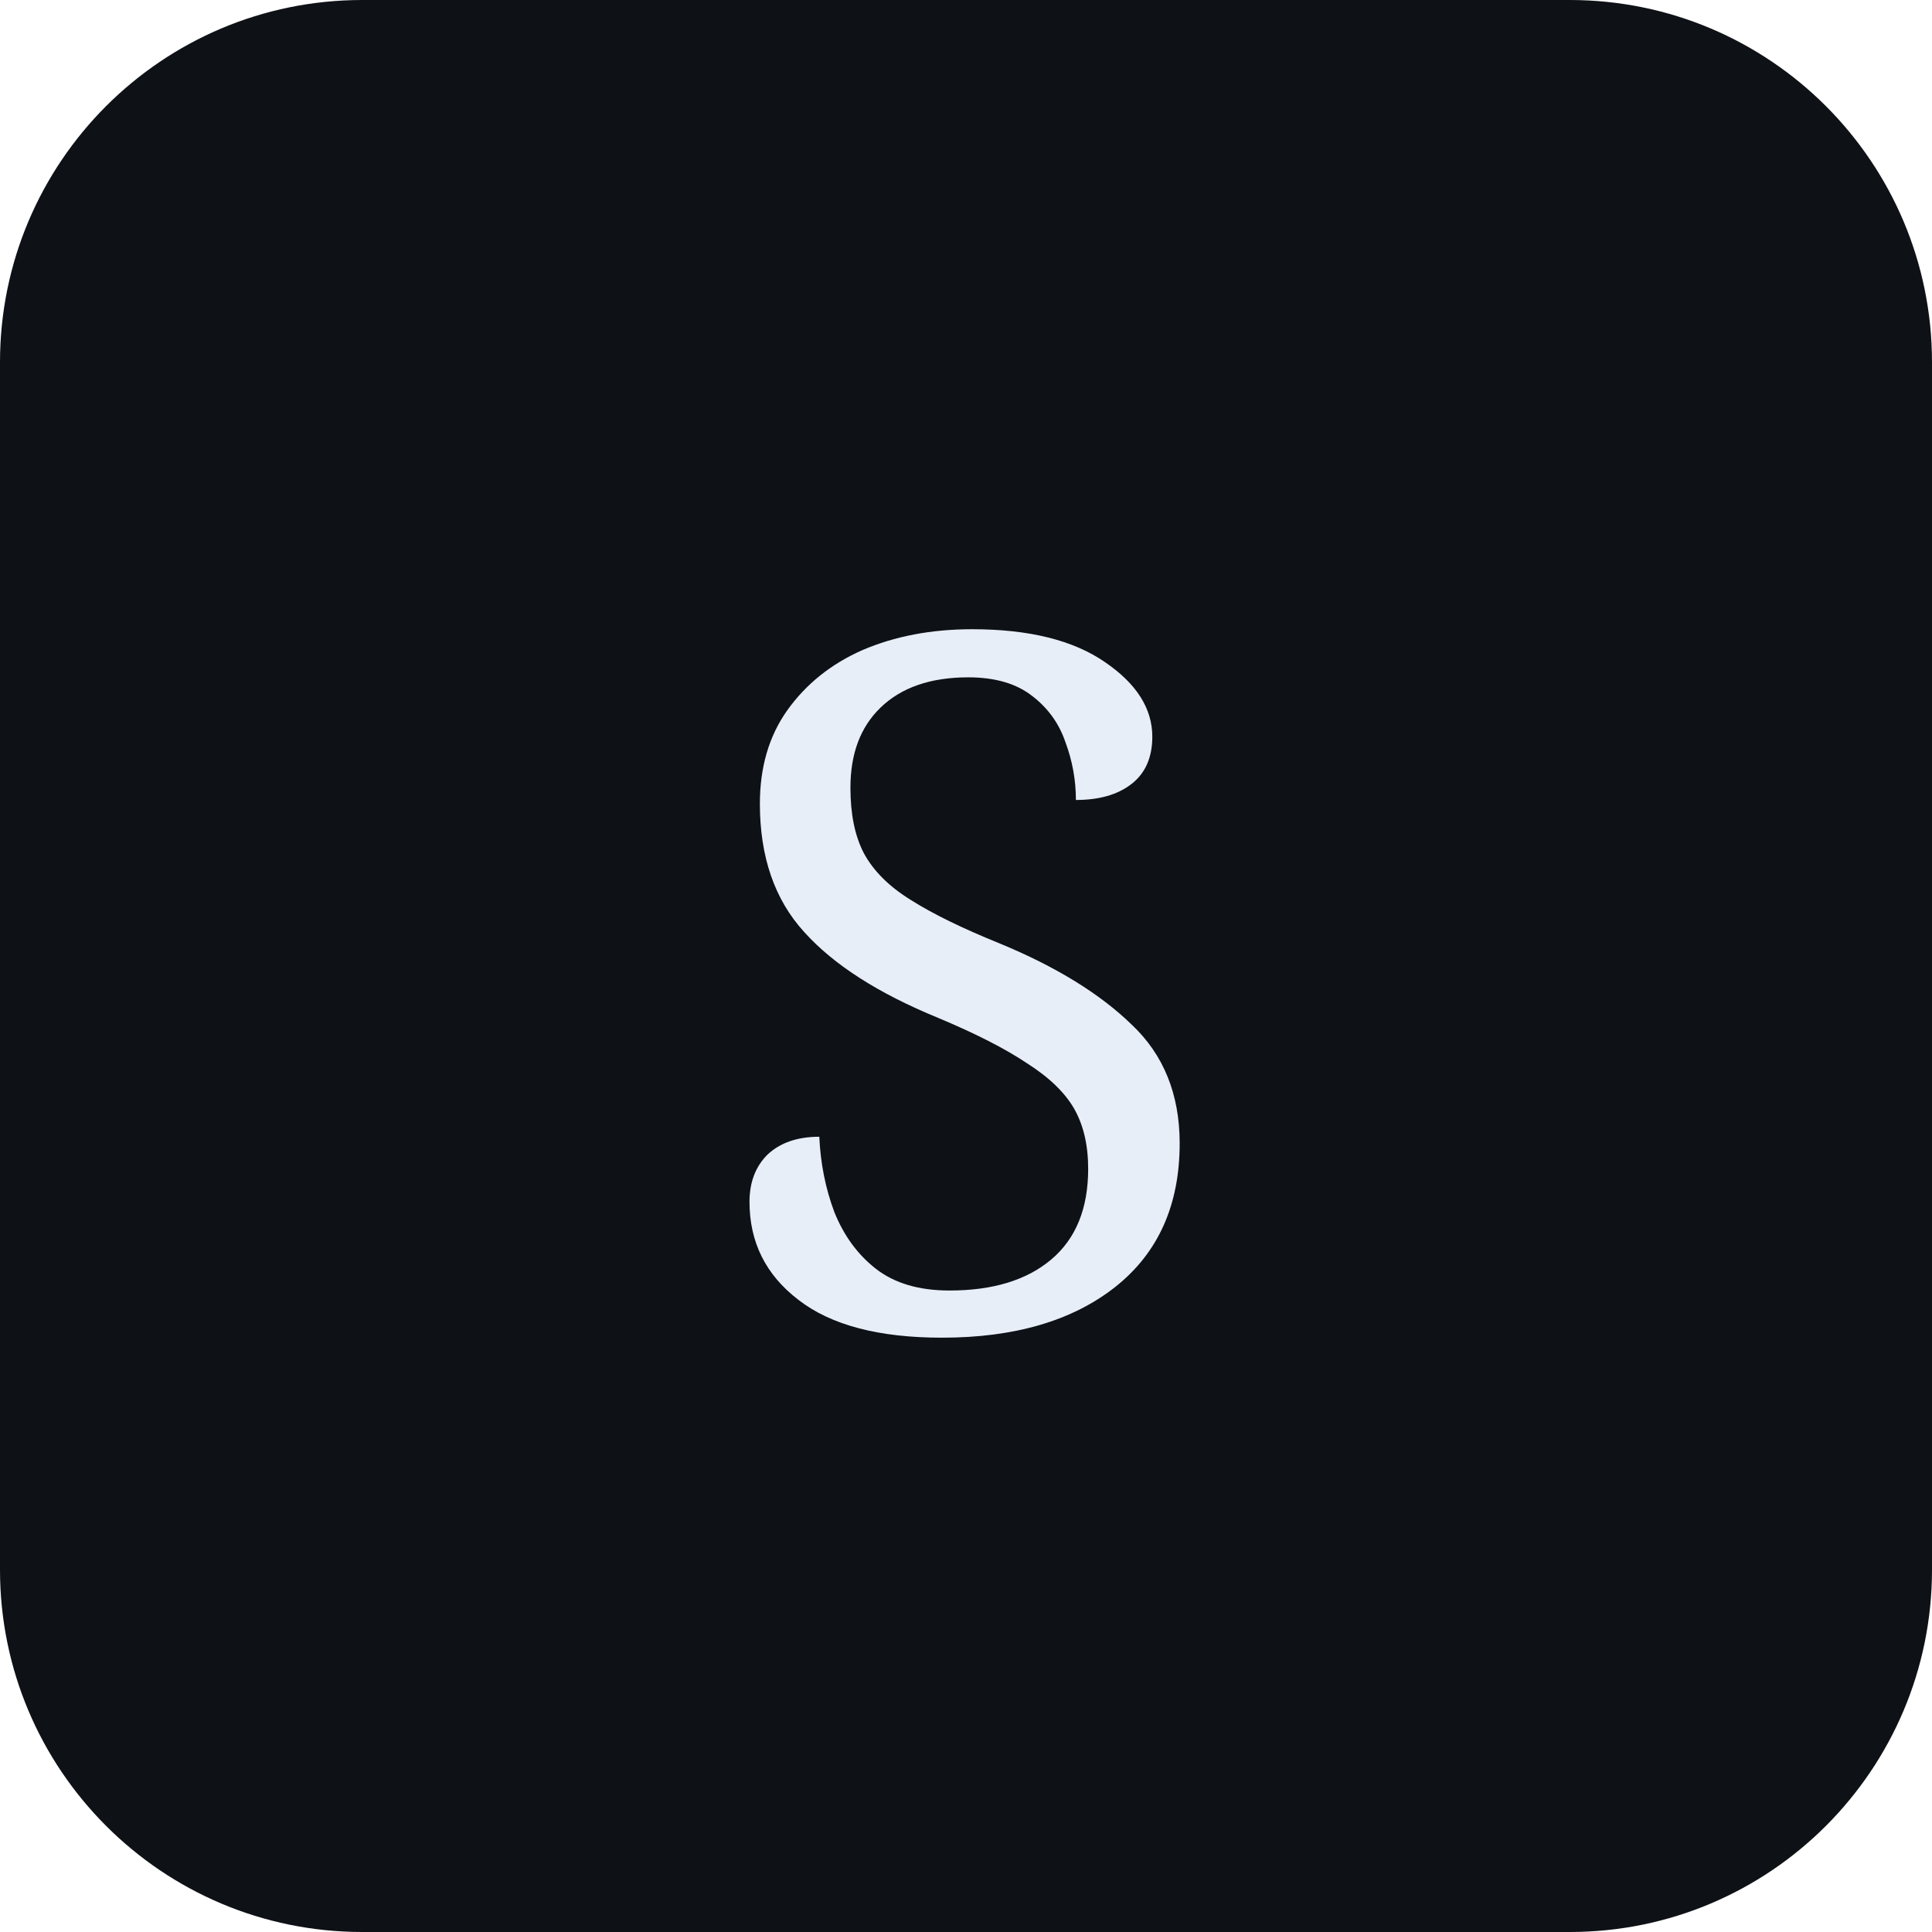
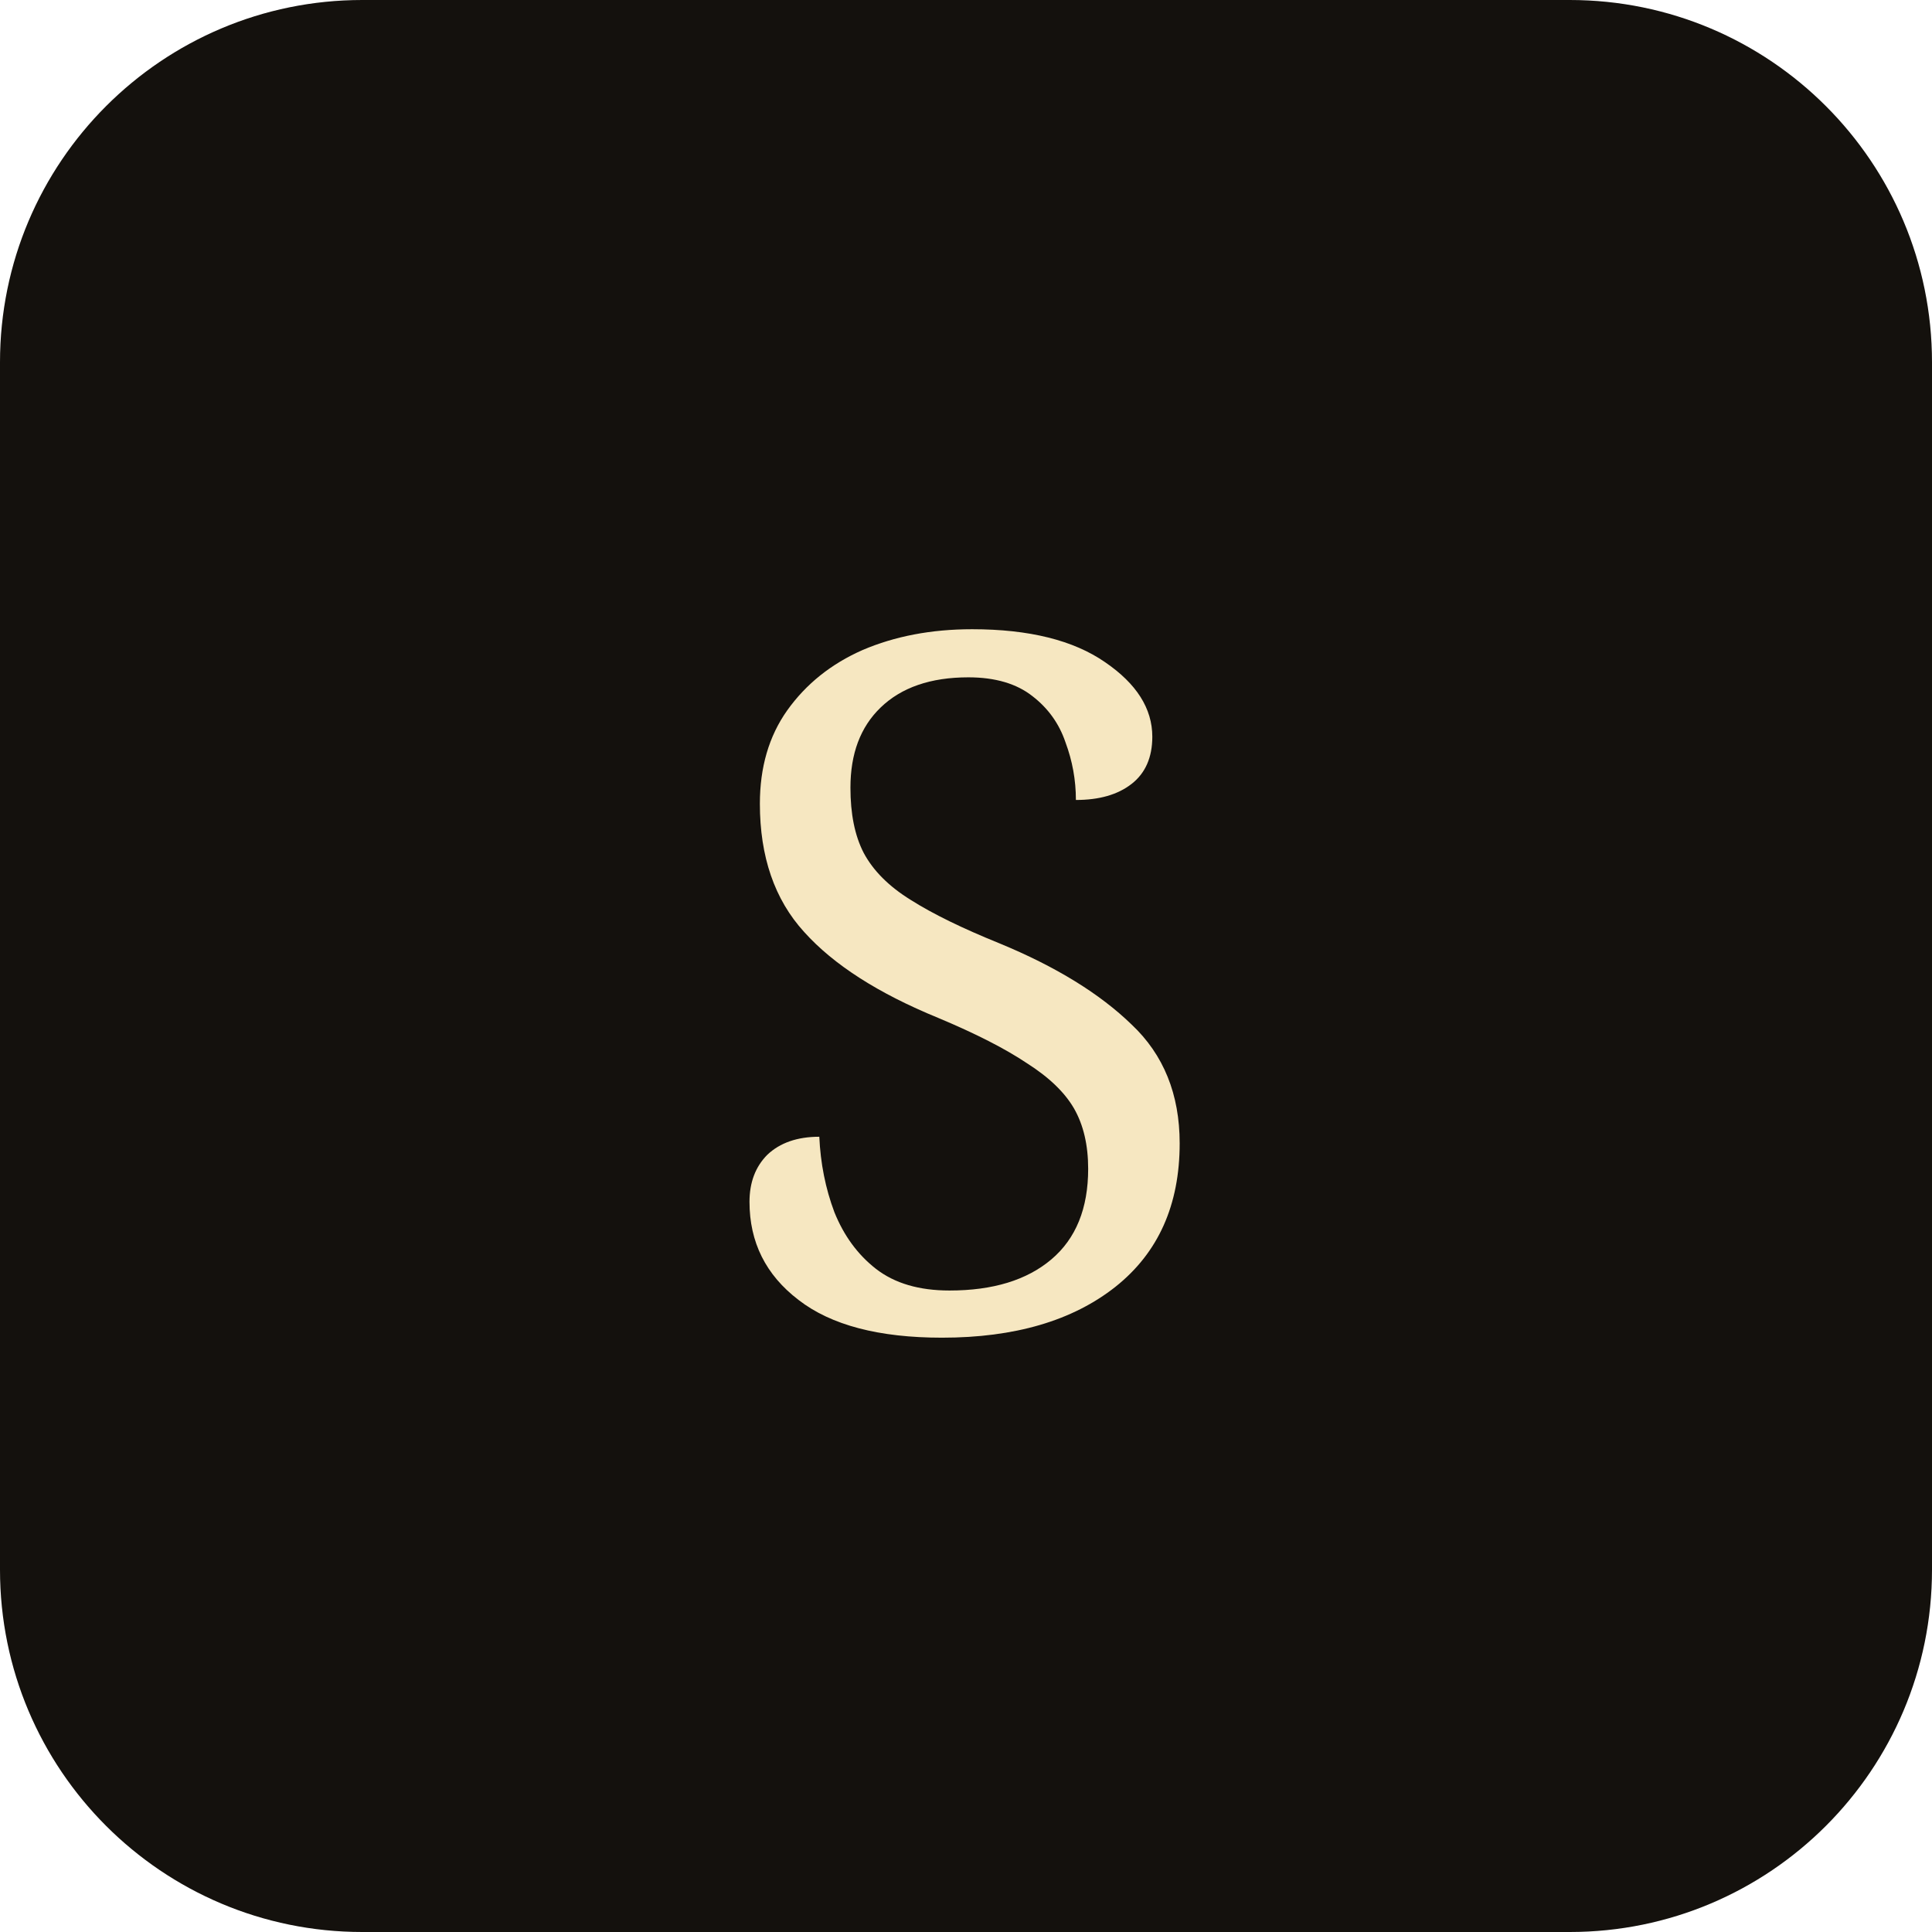
<svg xmlns="http://www.w3.org/2000/svg" viewBox="0 0 32 32">
-   <rect width="32" height="32" rx="6" fill="#0e1116" />
-   <text x="16" y="22" text-anchor="middle" font-family="Georgia, serif" font-size="16" fill="#e7eef8">S</text>
+   <rect width="32" height="32" rx="6" fill="#14110d" />
+   <text x="16" y="22" text-anchor="middle" font-family="Georgia, serif" font-size="16" fill="#f6e7c1">S</text>
</svg>
